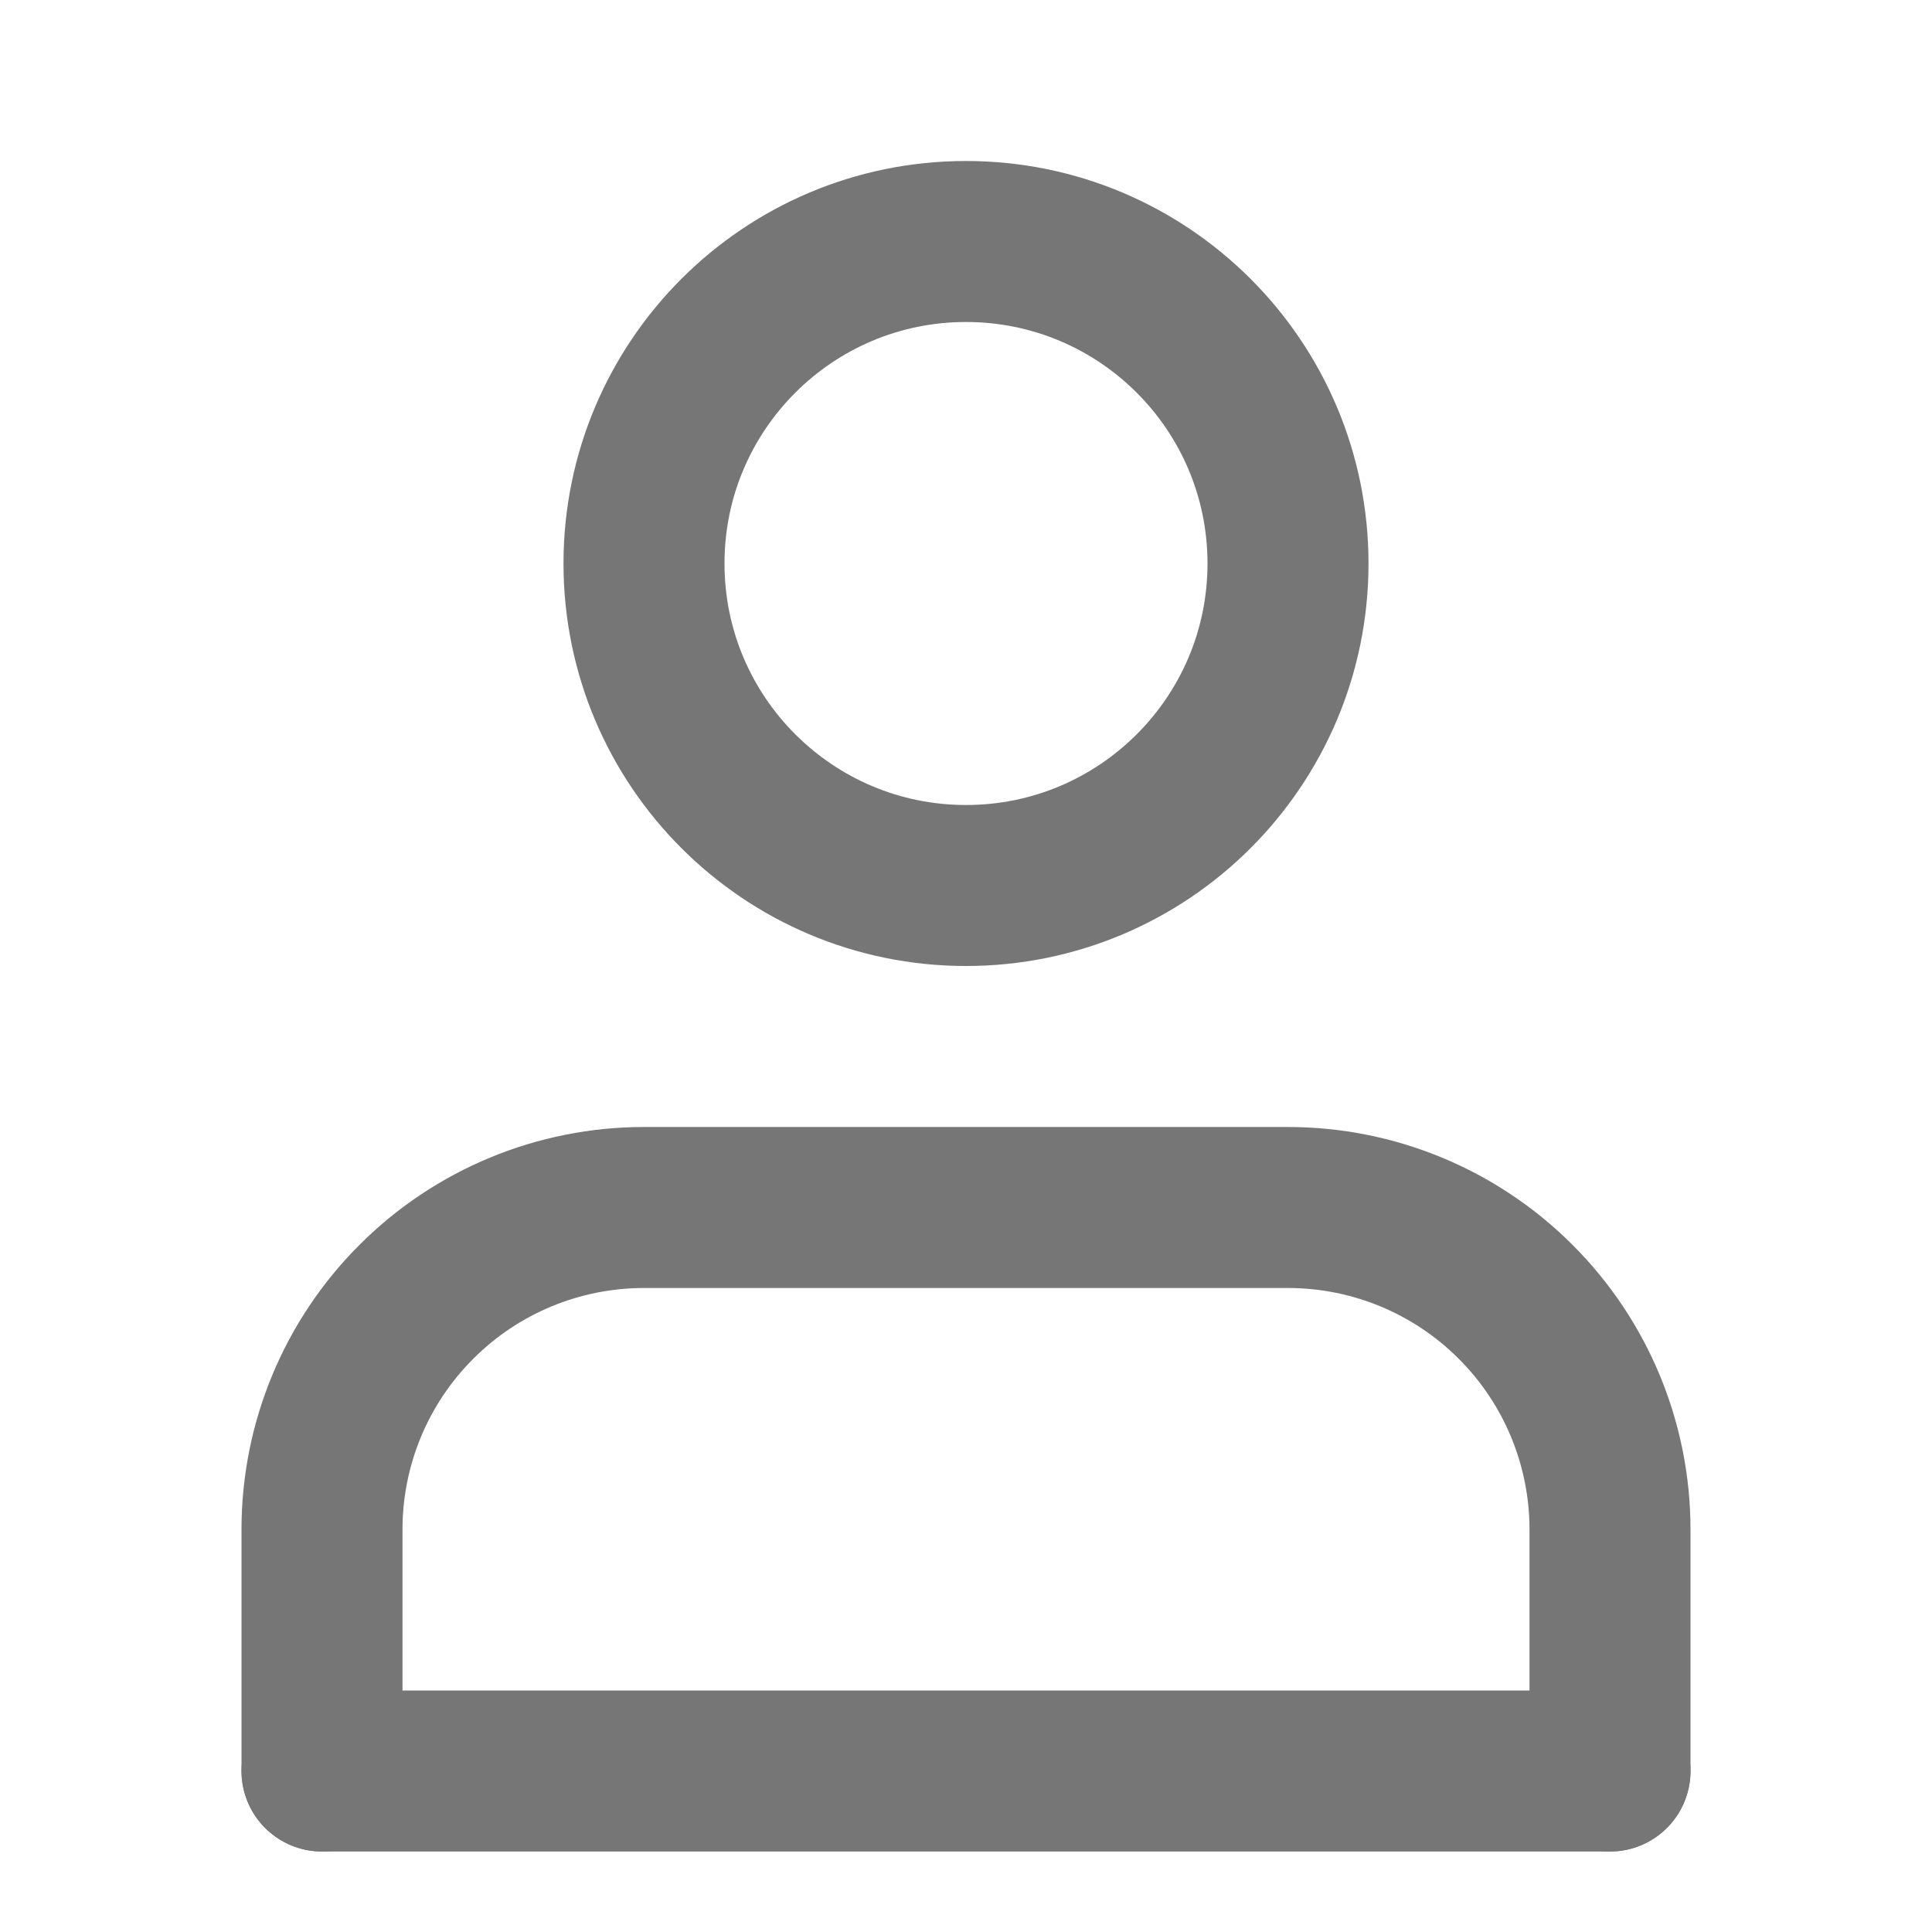
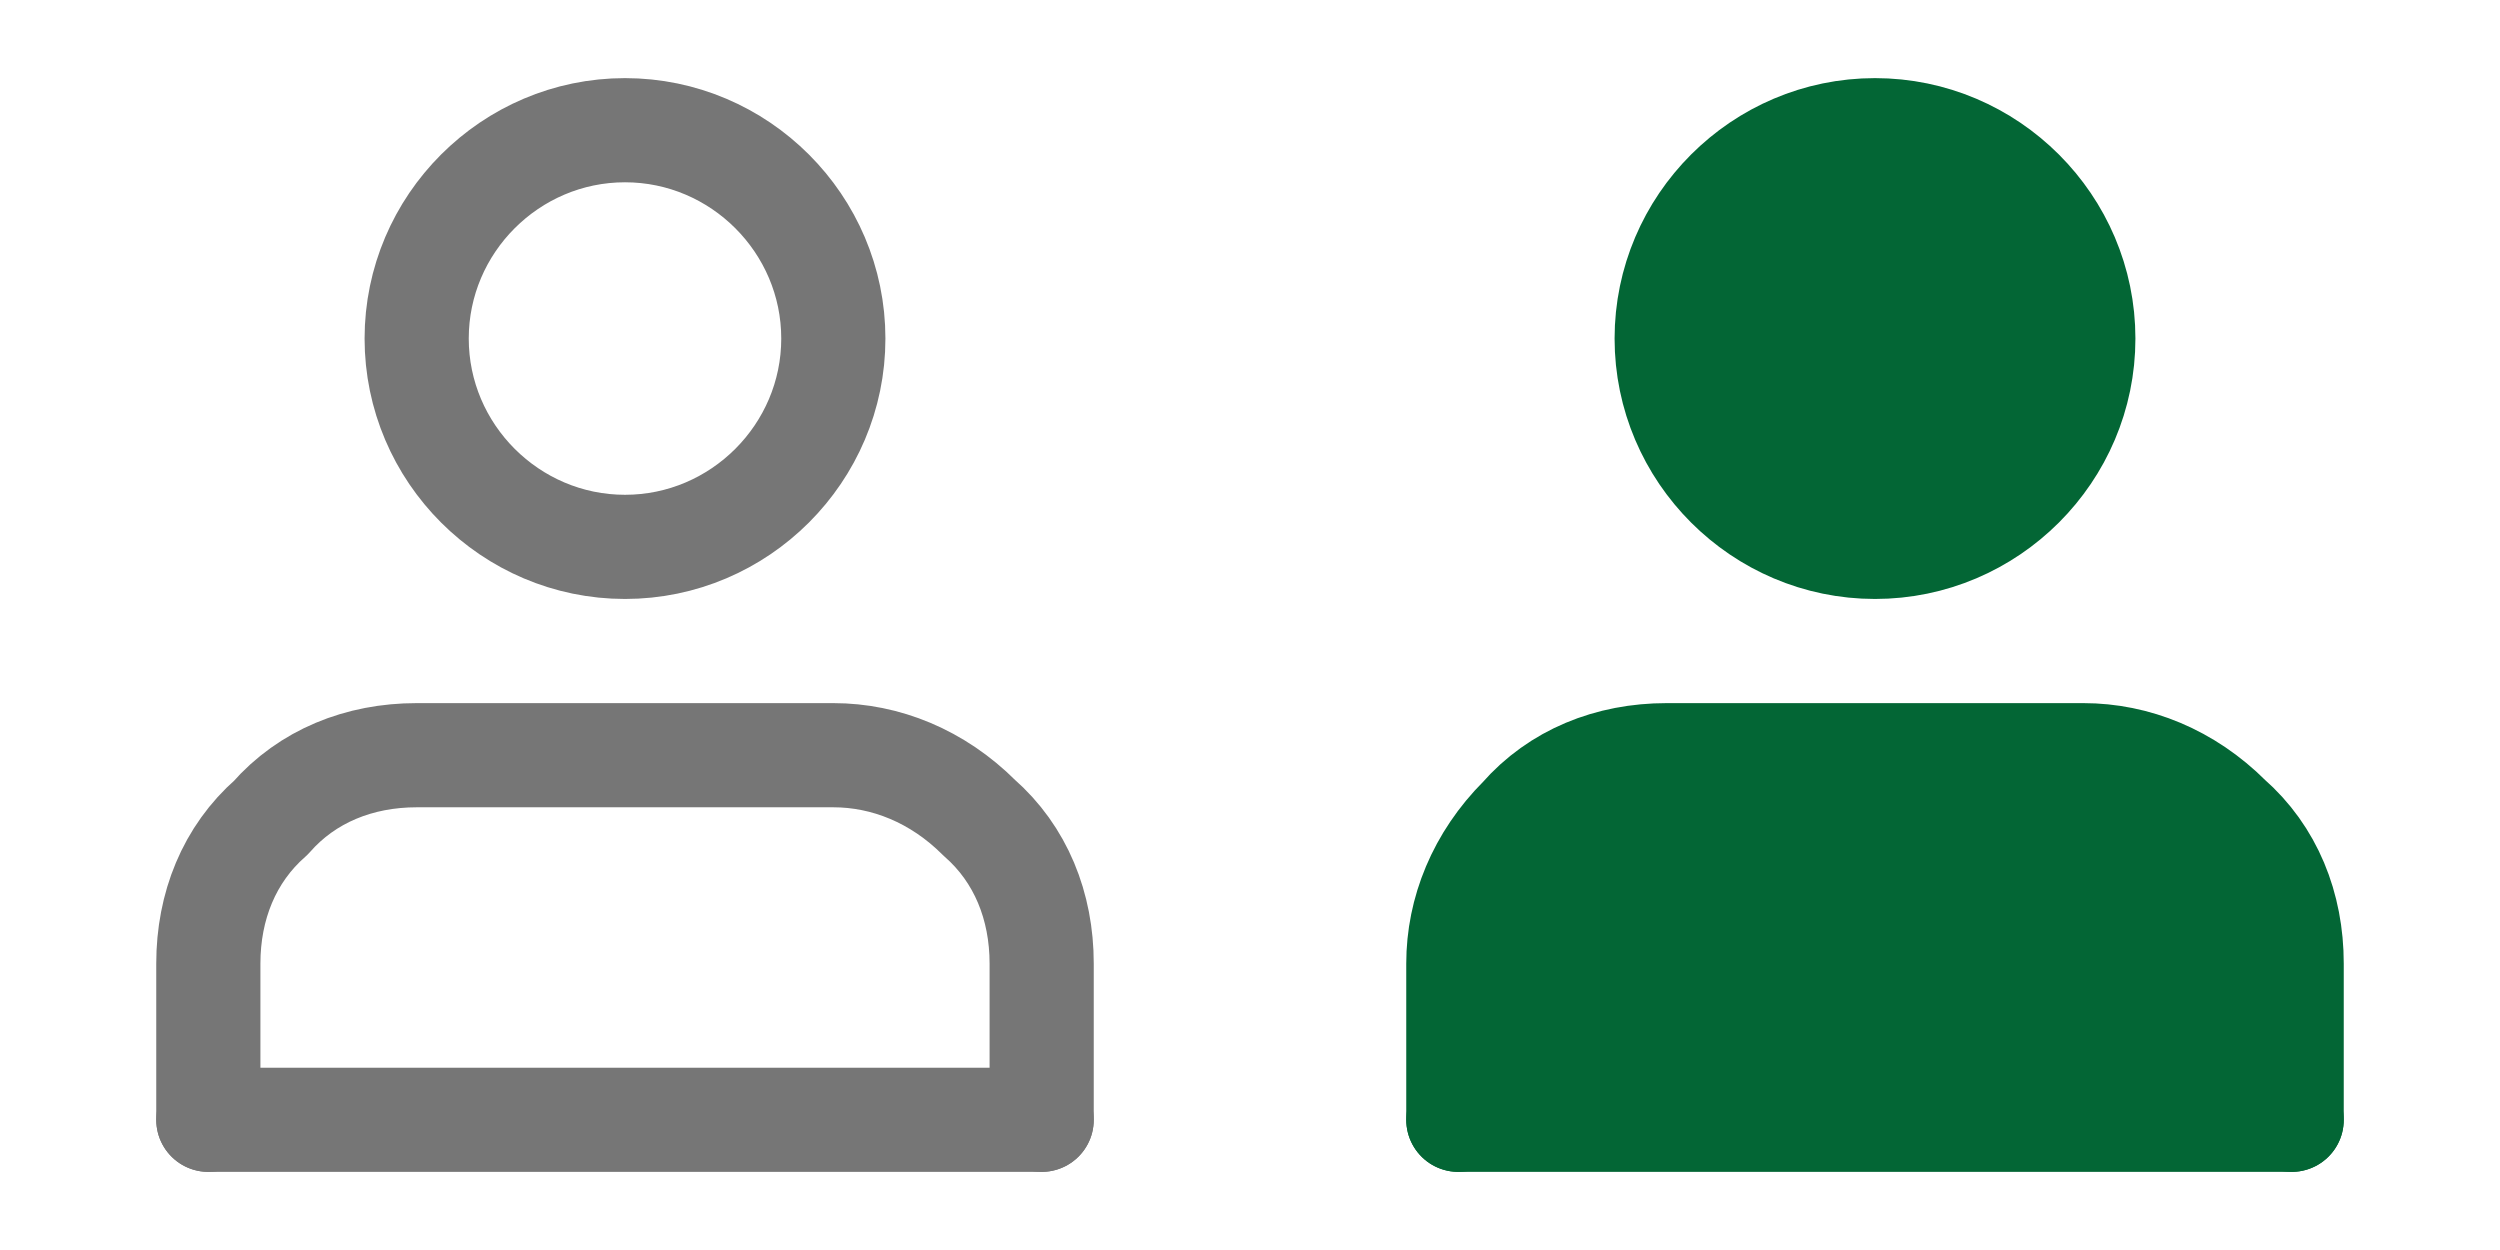
- <svg xmlns="http://www.w3.org/2000/svg" width="24" height="24" viewBox="0 0 24 24" fill="none">
-   <path d="M20 22V19C20 17.939 19.579 16.922 18.828 16.172C18.078 15.421 17.061 15 16 15H8C6.939 15 5.922 15.421 5.172 16.172C4.421 16.922 4 17.939 4 19V22" stroke="#767676" stroke-width="2" stroke-linecap="round" stroke-linejoin="round" />
-   <path d="M4 22H20" stroke="#767676" stroke-width="2" stroke-linecap="round" />
-   <path d="M12 11C14.209 11 16 9.209 16 7C16 4.791 14.209 3 12 3C9.791 3 8 4.791 8 7C8 9.209 9.791 11 12 11Z" stroke="#767676" stroke-width="2" stroke-linecap="round" stroke-linejoin="round" />
+ <svg xmlns="http://www.w3.org/2000/svg" version="1.1" id="레이어_1" x="0px" y="0px" viewBox="0 0 48 24" style="enable-background:new 0 0 48 24;" xml:space="preserve">
+   <style type="text/css">
+ 	.st0{fill:none;stroke:#767676;stroke-width:2;stroke-linecap:round;}
+ 	.st1{fill:none;stroke:#767676;stroke-width:2;stroke-linecap:round;stroke-linejoin:round;}
+ 	.st2{fill:none;stroke:#036635;stroke-width:2;stroke-linecap:round;}
+ 	.st3{fill:#036635;stroke:#036635;stroke-width:2;stroke-linecap:round;stroke-linejoin:round;}
+ </style>
+   <g>
+     <path class="st0" d="M4,21.5h16" />
+     <g>
+       <path class="st1" d="M20,21.5v-3c0-1.1-0.4-2.1-1.2-2.8c-0.8-0.8-1.8-1.2-2.8-1.2H8c-1.1,0-2.1,0.4-2.8,1.2    C4.4,16.4,4,17.4,4,18.5v3" />
+       <path class="st1" d="M12,10.5c2.2,0,4-1.8,4-4s-1.8-4-4-4c-2.2,0-4,1.8-4,4S9.8,10.5,12,10.5z" />
+     </g>
+   </g>
+   <g>
+     <path class="st2" d="M28,21.5h16" />
+     <g>
+       <path class="st3" d="M44,21.5v-3c0-1.1-0.4-2.1-1.2-2.8c-0.8-0.8-1.8-1.2-2.8-1.2h-8c-1.1,0-2.1,0.4-2.8,1.2    c-0.8,0.8-1.2,1.8-1.2,2.8v3" />
+       <path class="st3" d="M36,10.5c2.2,0,4-1.8,4-4s-1.8-4-4-4c-2.2,0-4,1.8-4,4S33.8,10.5,36,10.5z" />
+     </g>
+   </g>
</svg>
